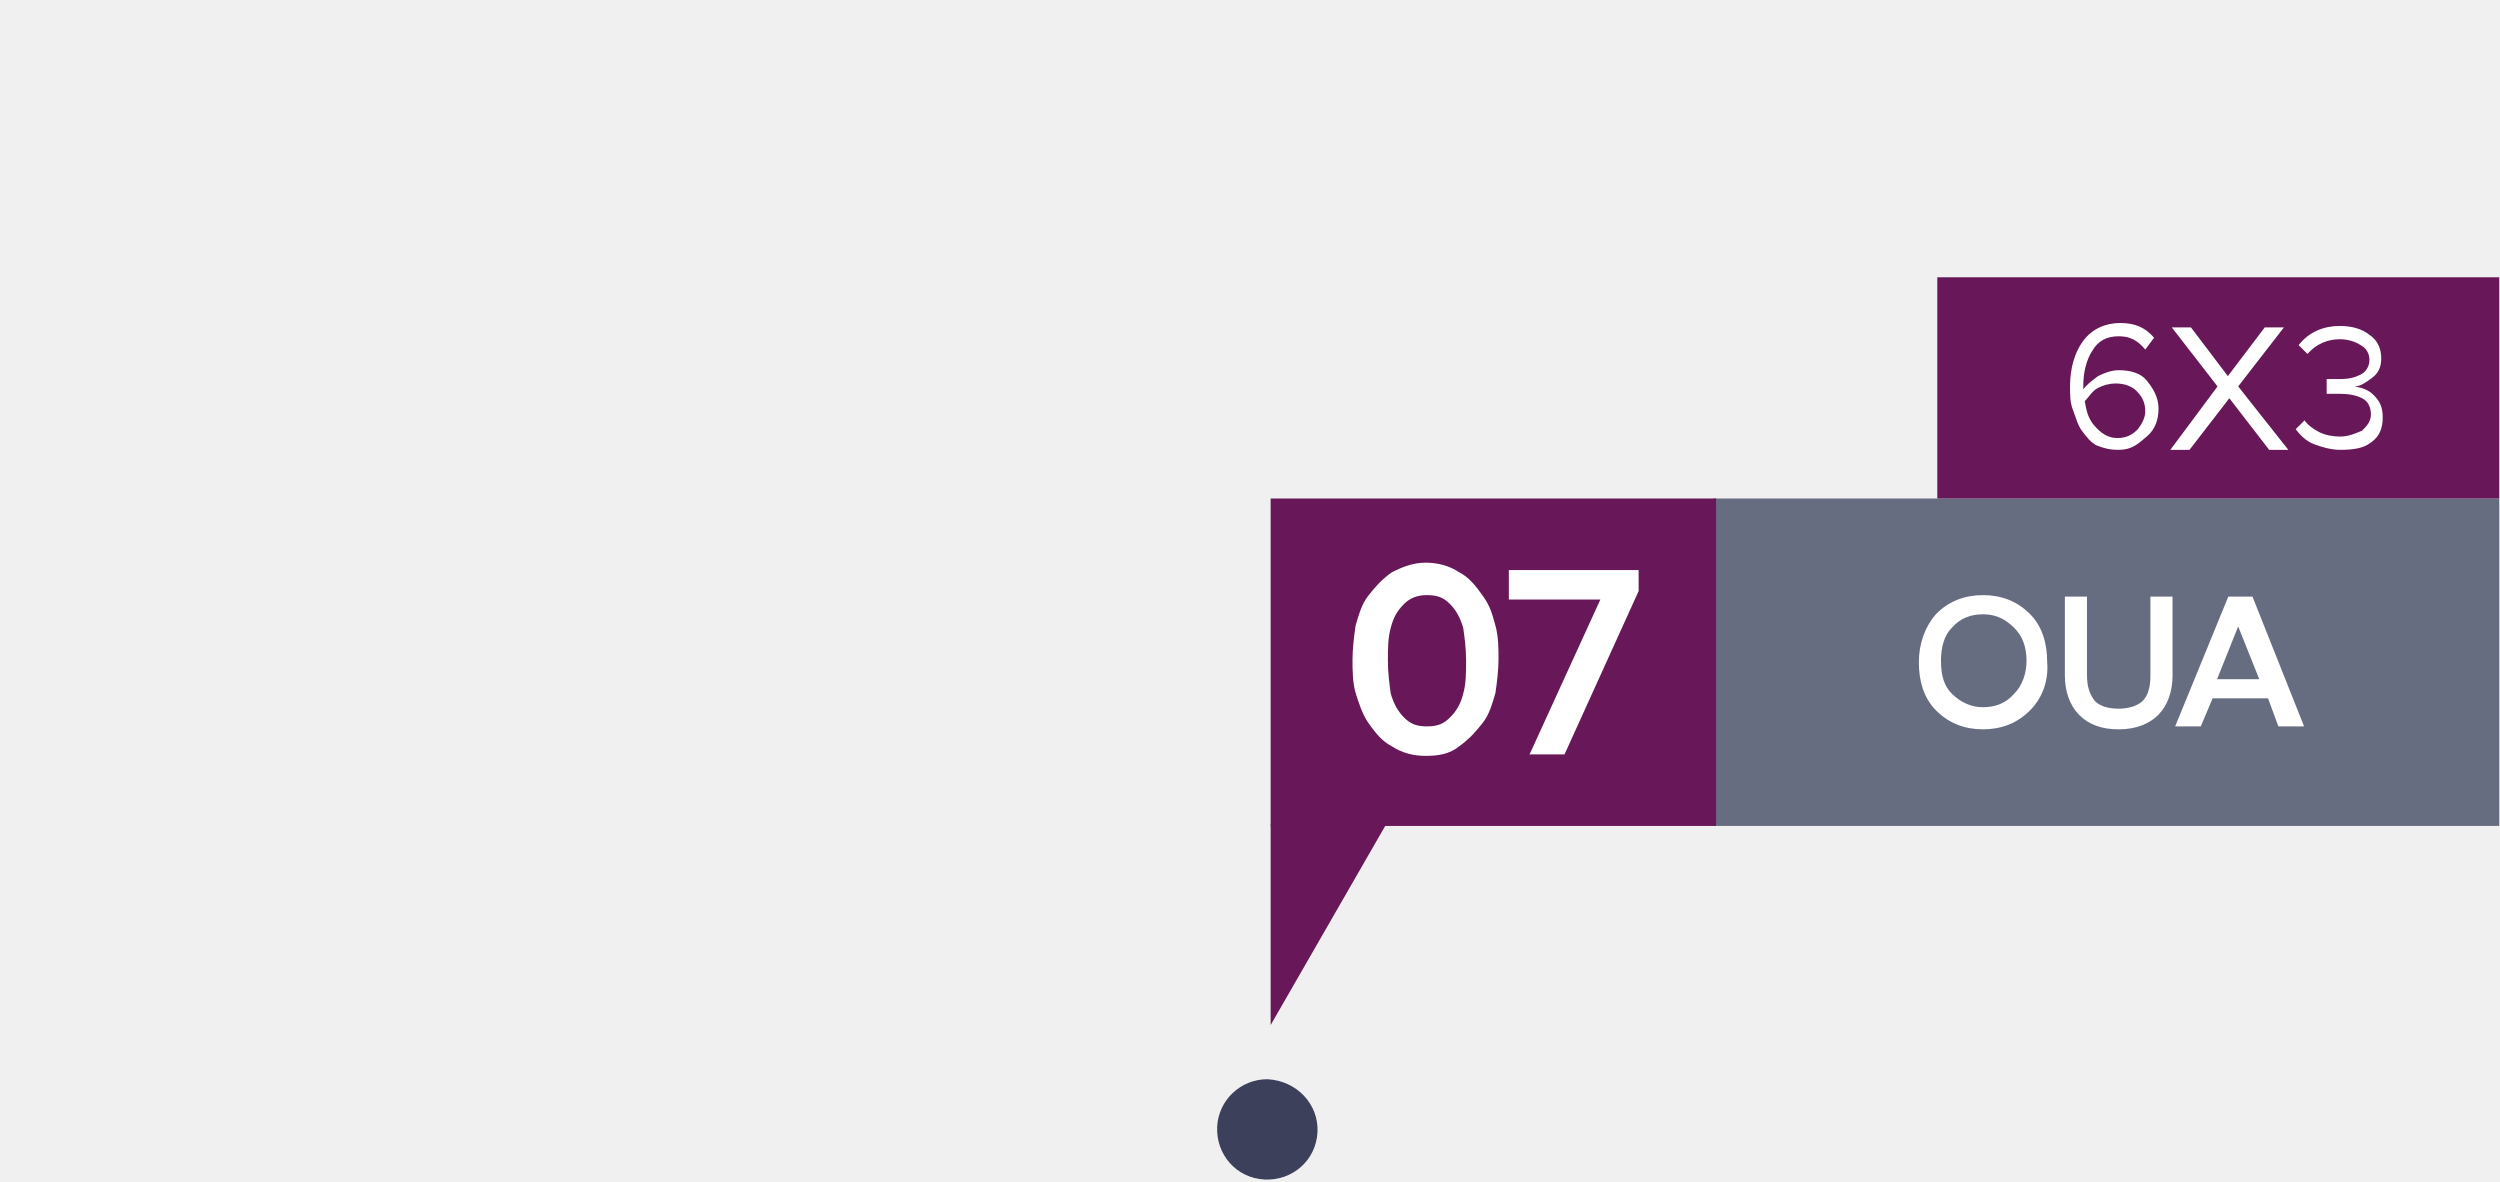
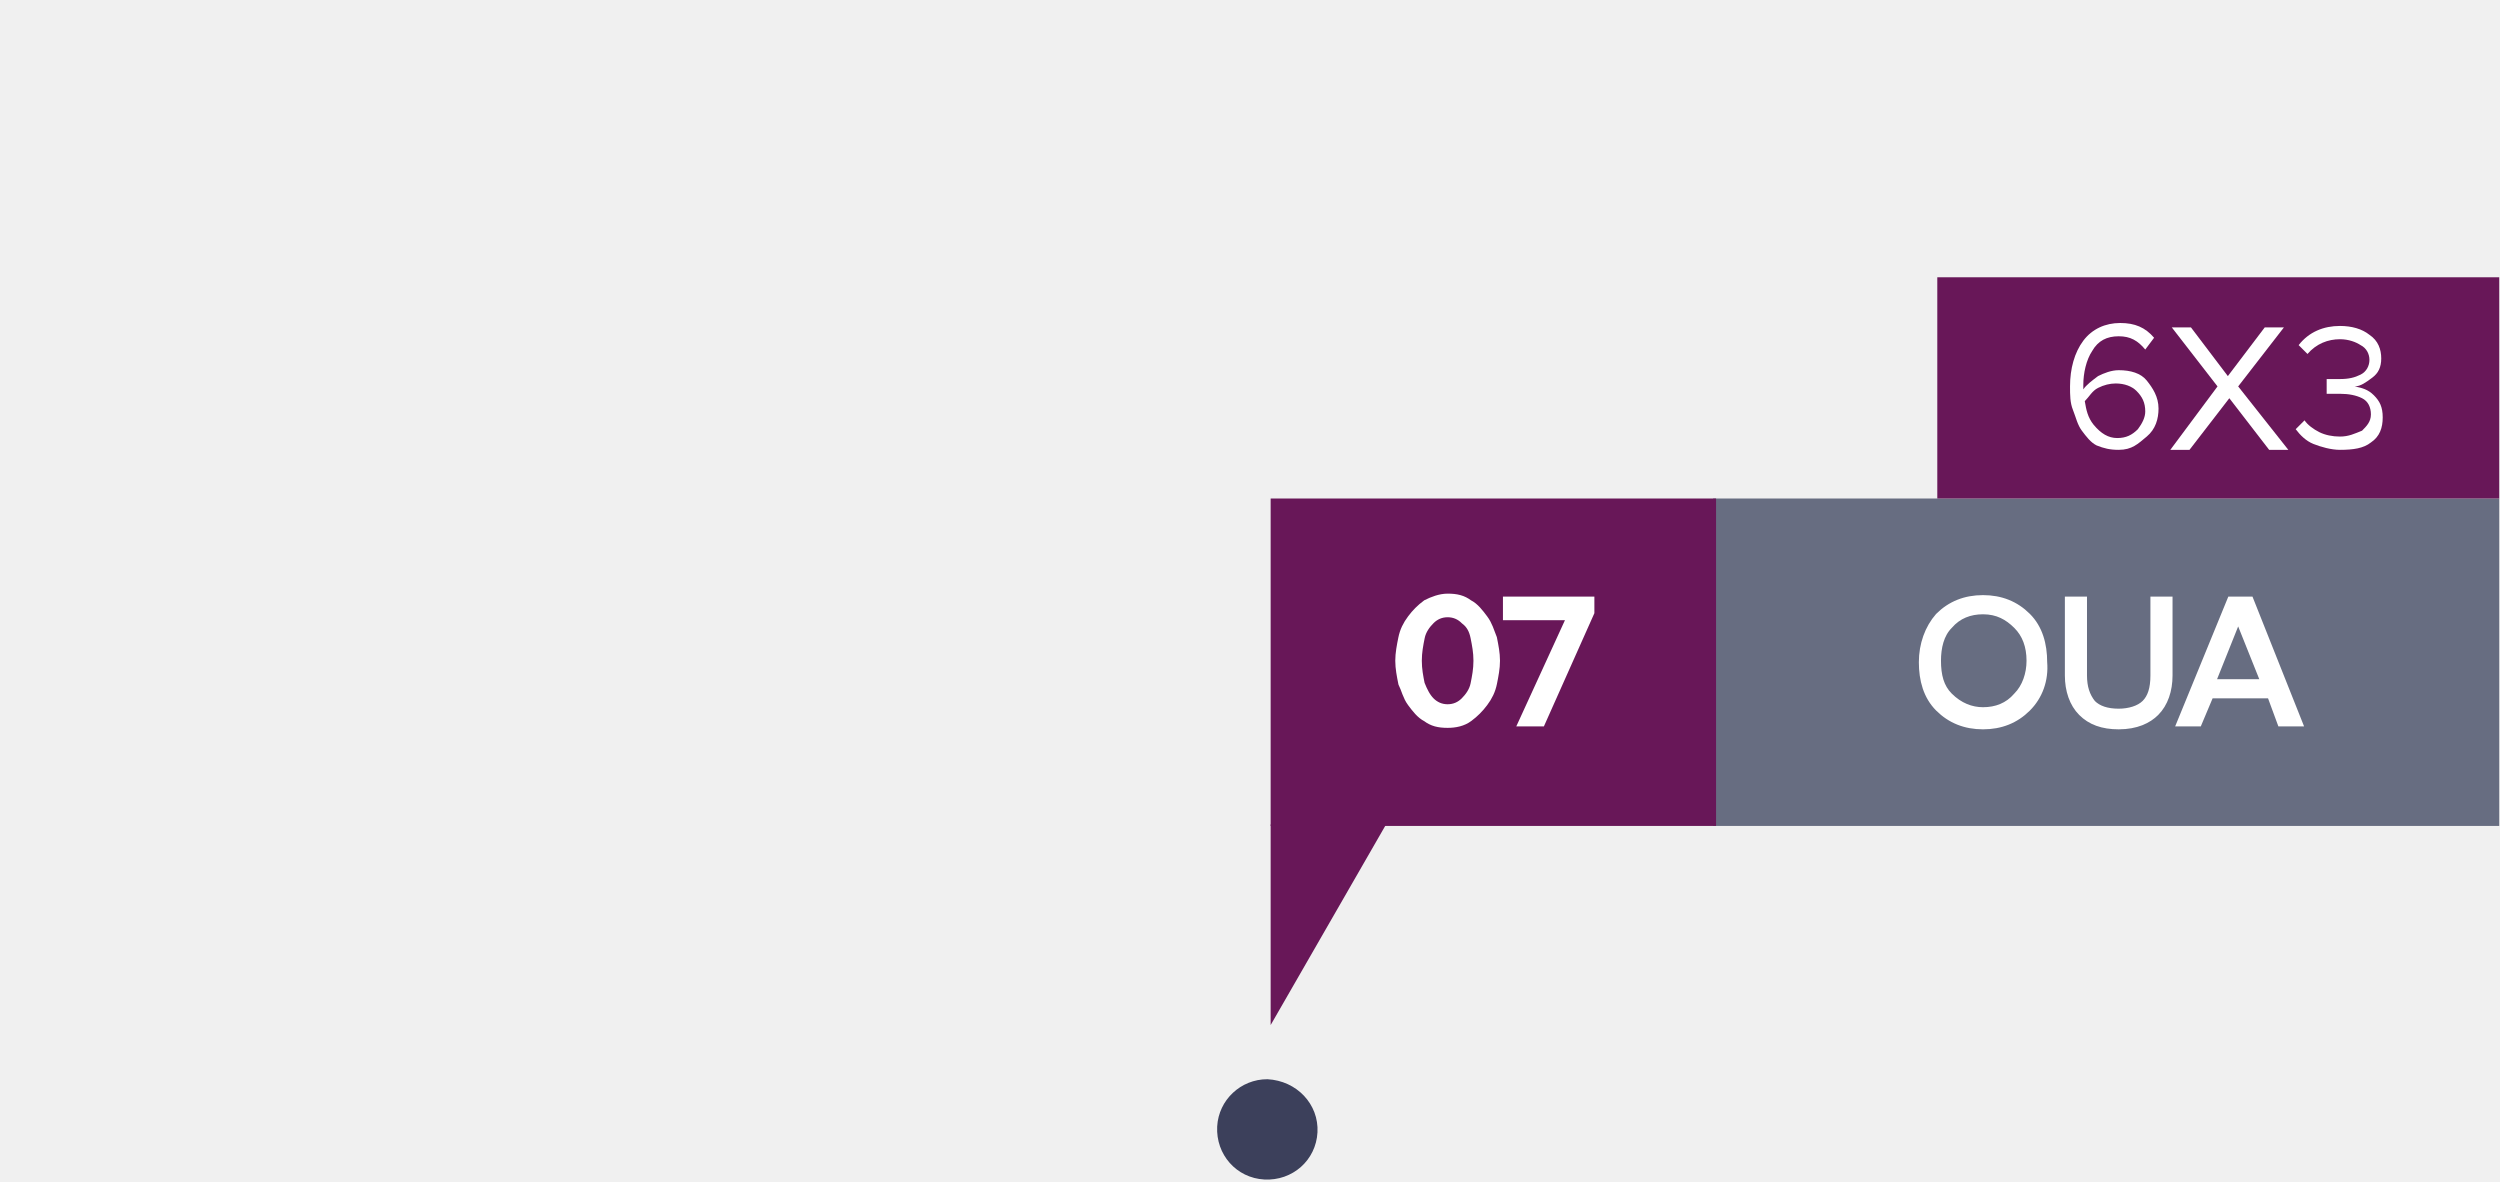
<svg xmlns="http://www.w3.org/2000/svg" version="1.1" id="Layer_1" width="169.418" height="80.059" x="0px" y="0px" viewBox="0 0 169.4 80.1" style="enable-background:new 0 0 169.4 80.1;" xml:space="preserve">
  <style type="text/css">
	.st0{fill:#676D81;}
	.st1{fill:#681758;}
	.st2{fill:none;}
	.st3{fill:#FFFFFF;stroke:#FFFFFF;stroke-width:0.5;stroke-miterlimit:10;}
	.st4{fill:#FFFFFF;stroke:#FFFFFF;stroke-width:0.7;stroke-miterlimit:10;}
	.st5{fill:#FFFFFF;}
	.st6{opacity:0.92;fill:#2D314E;enable-background:new    ;}
</style>
  <g>
    <rect x="116.1" y="33.8" class="st0" width="53.3" height="22.2" />
  </g>
  <rect x="86.1" y="33.8" class="st1" width="30.2" height="22.2" />
  <g>
    <rect x="131.3" y="18.8" class="st1" width="38.1" height="15" />
  </g>
  <rect x="38.5" y="30.5" class="st2" width="37.5" height="27.5" />
  <g>
    <g>
      <path class="st3" d="M137.4,48c-0.8,0.8-1.8,1.2-3,1.2s-2.2-0.4-3-1.2c-0.8-0.8-1.1-1.9-1.1-3.1c0-1.2,0.4-2.3,1.1-3.1    c0.8-0.8,1.8-1.2,3-1.2s2.2,0.4,3,1.2s1.1,1.9,1.1,3.1C138.6,46.1,138.2,47.2,137.4,48z M134.4,48.2c0.9,0,1.7-0.3,2.3-1    c0.6-0.6,0.9-1.5,0.9-2.4c0-1-0.3-1.8-0.9-2.4c-0.6-0.6-1.3-1-2.3-1c-0.9,0-1.7,0.3-2.3,1c-0.6,0.6-0.8,1.5-0.8,2.4    c0,1,0.2,1.8,0.8,2.4C132.8,47.9,133.6,48.2,134.4,48.2z" />
      <path class="st3" d="M143.6,49.2c-1.1,0-1.9-0.3-2.5-0.9c-0.6-0.6-0.9-1.5-0.9-2.5v-5.1h1v5.1c0,0.8,0.2,1.4,0.6,1.9    c0.4,0.4,1,0.6,1.8,0.6c0.7,0,1.4-0.2,1.8-0.6c0.4-0.4,0.6-1,0.6-1.9v-5.1h1v5.1c0,1-0.3,1.9-0.9,2.5    C145.6,48.8,144.8,49.2,143.6,49.2z" />
      <path class="st3" d="M155.8,49h-1.2l-0.7-1.9h-4.1L149,49h-1.2l3.4-8.3h1.3L155.8,49z M153.5,46.3l-1.8-4.5l-1.8,4.5H153.5z" />
    </g>
    <g>
-       <path class="st4" d="M96.6,50.9c-0.8,0-1.5-0.2-2.1-0.6c-0.6-0.3-1-0.8-1.5-1.5c-0.4-0.6-0.6-1.3-0.8-1.9    c-0.2-0.7-0.2-1.5-0.2-2.2c0-0.7,0.1-1.5,0.2-2.2c0.2-0.7,0.4-1.4,0.8-1.9s0.8-1,1.5-1.5c0.6-0.3,1.3-0.6,2.1-0.6    c0.8,0,1.5,0.2,2.1,0.6c0.6,0.3,1,0.8,1.5,1.5s0.6,1.2,0.8,1.9c0.2,0.7,0.2,1.5,0.2,2.2c0,0.7-0.1,1.5-0.2,2.2    c-0.2,0.7-0.4,1.4-0.8,1.9s-0.8,1-1.5,1.5C98.1,50.8,97.4,50.9,96.6,50.9z M94.9,48.9c0.5,0.5,1,0.7,1.8,0.7s1.3-0.2,1.8-0.7    s0.8-1,1-1.8c0.2-0.7,0.2-1.5,0.2-2.3c0-0.9-0.1-1.6-0.2-2.3c-0.2-0.7-0.5-1.3-1-1.8c-0.5-0.5-1-0.7-1.8-0.7    c-0.7,0-1.3,0.2-1.8,0.7c-0.5,0.5-0.8,1-1,1.8c-0.2,0.7-0.2,1.5-0.2,2.3s0.1,1.6,0.2,2.3C94.1,47.8,94.4,48.4,94.9,48.9z" />
-       <path class="st4" d="M105.8,50.8h-1.6l4.8-10.5h-6.4V39h8.1v1L105.8,50.8z" />
+       <path class="st4" d="M98.1,49c-0.6,0-1-0.1-1.4-0.4c-0.4-0.2-0.7-0.6-1-1c-0.3-0.4-0.4-0.9-0.6-1.3c-0.1-0.5-0.2-1-0.2-1.5    s0.1-1,0.2-1.5c0.1-0.5,0.3-0.9,0.6-1.3c0.3-0.4,0.6-0.7,1-1c0.4-0.2,0.9-0.4,1.4-0.4c0.6,0,1,0.1,1.4,0.4c0.4,0.2,0.7,0.6,1,1    s0.4,0.8,0.6,1.3c0.1,0.5,0.2,1,0.2,1.5s-0.1,1-0.2,1.5s-0.3,0.9-0.6,1.3s-0.6,0.7-1,1C99.1,48.9,98.6,49,98.1,49z M96.9,47.6    c0.3,0.3,0.7,0.5,1.2,0.5s0.9-0.2,1.2-0.5s0.6-0.7,0.7-1.2c0.1-0.5,0.2-1,0.2-1.6c0-0.6-0.1-1.1-0.2-1.6c-0.1-0.5-0.3-0.9-0.7-1.2    c-0.3-0.3-0.7-0.5-1.2-0.5c-0.5,0-0.9,0.2-1.2,0.5c-0.3,0.3-0.6,0.7-0.7,1.2c-0.1,0.5-0.2,1-0.2,1.6s0.1,1.1,0.2,1.6    C96.4,46.9,96.6,47.3,96.9,47.6z" />
+       <path class="st4" d="M104.4,48.9h-1.1l3.3-7.2h-4.4v-0.9h5.5v0.7L104.4,48.9z" />
    </g>
    <g>
      <path class="st5" d="M143.6,30.5c-0.6,0-1-0.1-1.5-0.3c-0.4-0.2-0.7-0.6-1-1s-0.4-0.9-0.6-1.4c-0.2-0.5-0.2-1-0.2-1.6    c0-1.2,0.3-2.3,0.9-3.1c0.6-0.8,1.5-1.2,2.5-1.2c1,0,1.7,0.3,2.3,1l-0.6,0.8c-0.5-0.6-1-0.9-1.8-0.9s-1.4,0.3-1.8,1    c-0.4,0.6-0.6,1.5-0.6,2.3v0.3c0.2-0.3,0.6-0.6,1-0.9c0.4-0.2,0.9-0.4,1.4-0.4c0.8,0,1.5,0.2,1.9,0.7s0.8,1.1,0.8,1.9    c0,0.7-0.2,1.4-0.8,1.9S144.5,30.5,143.6,30.5z M143.5,29.7c0.6,0,1-0.2,1.4-0.6c0.3-0.4,0.5-0.8,0.5-1.2c0-0.6-0.2-1-0.6-1.4    c-0.3-0.3-0.8-0.5-1.4-0.5c-0.4,0-0.8,0.1-1.2,0.3c-0.4,0.2-0.6,0.6-0.9,0.9c0.1,0.6,0.2,1.1,0.6,1.6    C142.4,29.4,142.9,29.7,143.5,29.7z" />
      <path class="st5" d="M155.1,30.5h-1.3l-2.7-3.5l-2.7,3.5h-1.3l3.2-4.3l-3.1-4h1.3l2.5,3.3l2.5-3.3h1.3l-3.1,4L155.1,30.5z" />
      <path class="st5" d="M158.6,30.5c-0.6,0-1.3-0.2-1.8-0.4c-0.5-0.2-0.9-0.6-1.2-1l0.6-0.6c0.2,0.3,0.6,0.6,1,0.8    c0.4,0.2,0.9,0.3,1.4,0.3c0.6,0,1-0.2,1.5-0.4c0.3-0.3,0.6-0.6,0.6-1.1c0-0.5-0.2-0.9-0.6-1.1c-0.4-0.2-0.9-0.3-1.5-0.3    c-0.5,0-0.8,0-0.9,0v-1c0.1,0,0.4,0,0.9,0c0.6,0,1-0.1,1.4-0.3c0.4-0.2,0.6-0.6,0.6-1c0-0.4-0.2-0.8-0.6-1    c-0.3-0.2-0.8-0.4-1.4-0.4c-0.8,0-1.6,0.3-2.2,1l-0.6-0.6c0.7-0.9,1.7-1.3,2.8-1.3c0.8,0,1.5,0.2,2,0.6c0.6,0.4,0.8,1,0.8,1.6    c0,0.6-0.2,1-0.6,1.3c-0.4,0.3-0.8,0.6-1.2,0.6c0.5,0.1,0.9,0.2,1.3,0.6s0.6,0.8,0.6,1.5c0,0.7-0.2,1.3-0.8,1.7    C160.2,30.4,159.5,30.5,158.6,30.5z" />
    </g>
  </g>
  <g id="_24_julho_novo" transform="translate(200.275 451.873)">
    <path id="Path_11" class="st6" d="M-111-375.1c-0.1,1.9-1.7,3.3-3.6,3.2c-1.9-0.1-3.3-1.7-3.2-3.6c0.1-1.8,1.6-3.2,3.4-3.2   C-112.4-378.6-110.9-377-111-375.1z" />
  </g>
  <g id="oua" transform="translate(-470.926 -104.601)">
    <g id="Group_66" transform="translate(-445.705 -152.518)">
      <rect id="Rectangle_41" x="917.2" y="263" class="st2" width="60.8" height="56" />
    </g>
  </g>
  <rect x="94.1" y="33.8" class="st2" width="75.4" height="22.2" />
  <rect x="131.2" y="18.7" class="st2" width="38.1" height="15" />
  <polygon class="st1" points="86.1,55.9 86.1,69.5 94.5,54.9 " />
</svg>
